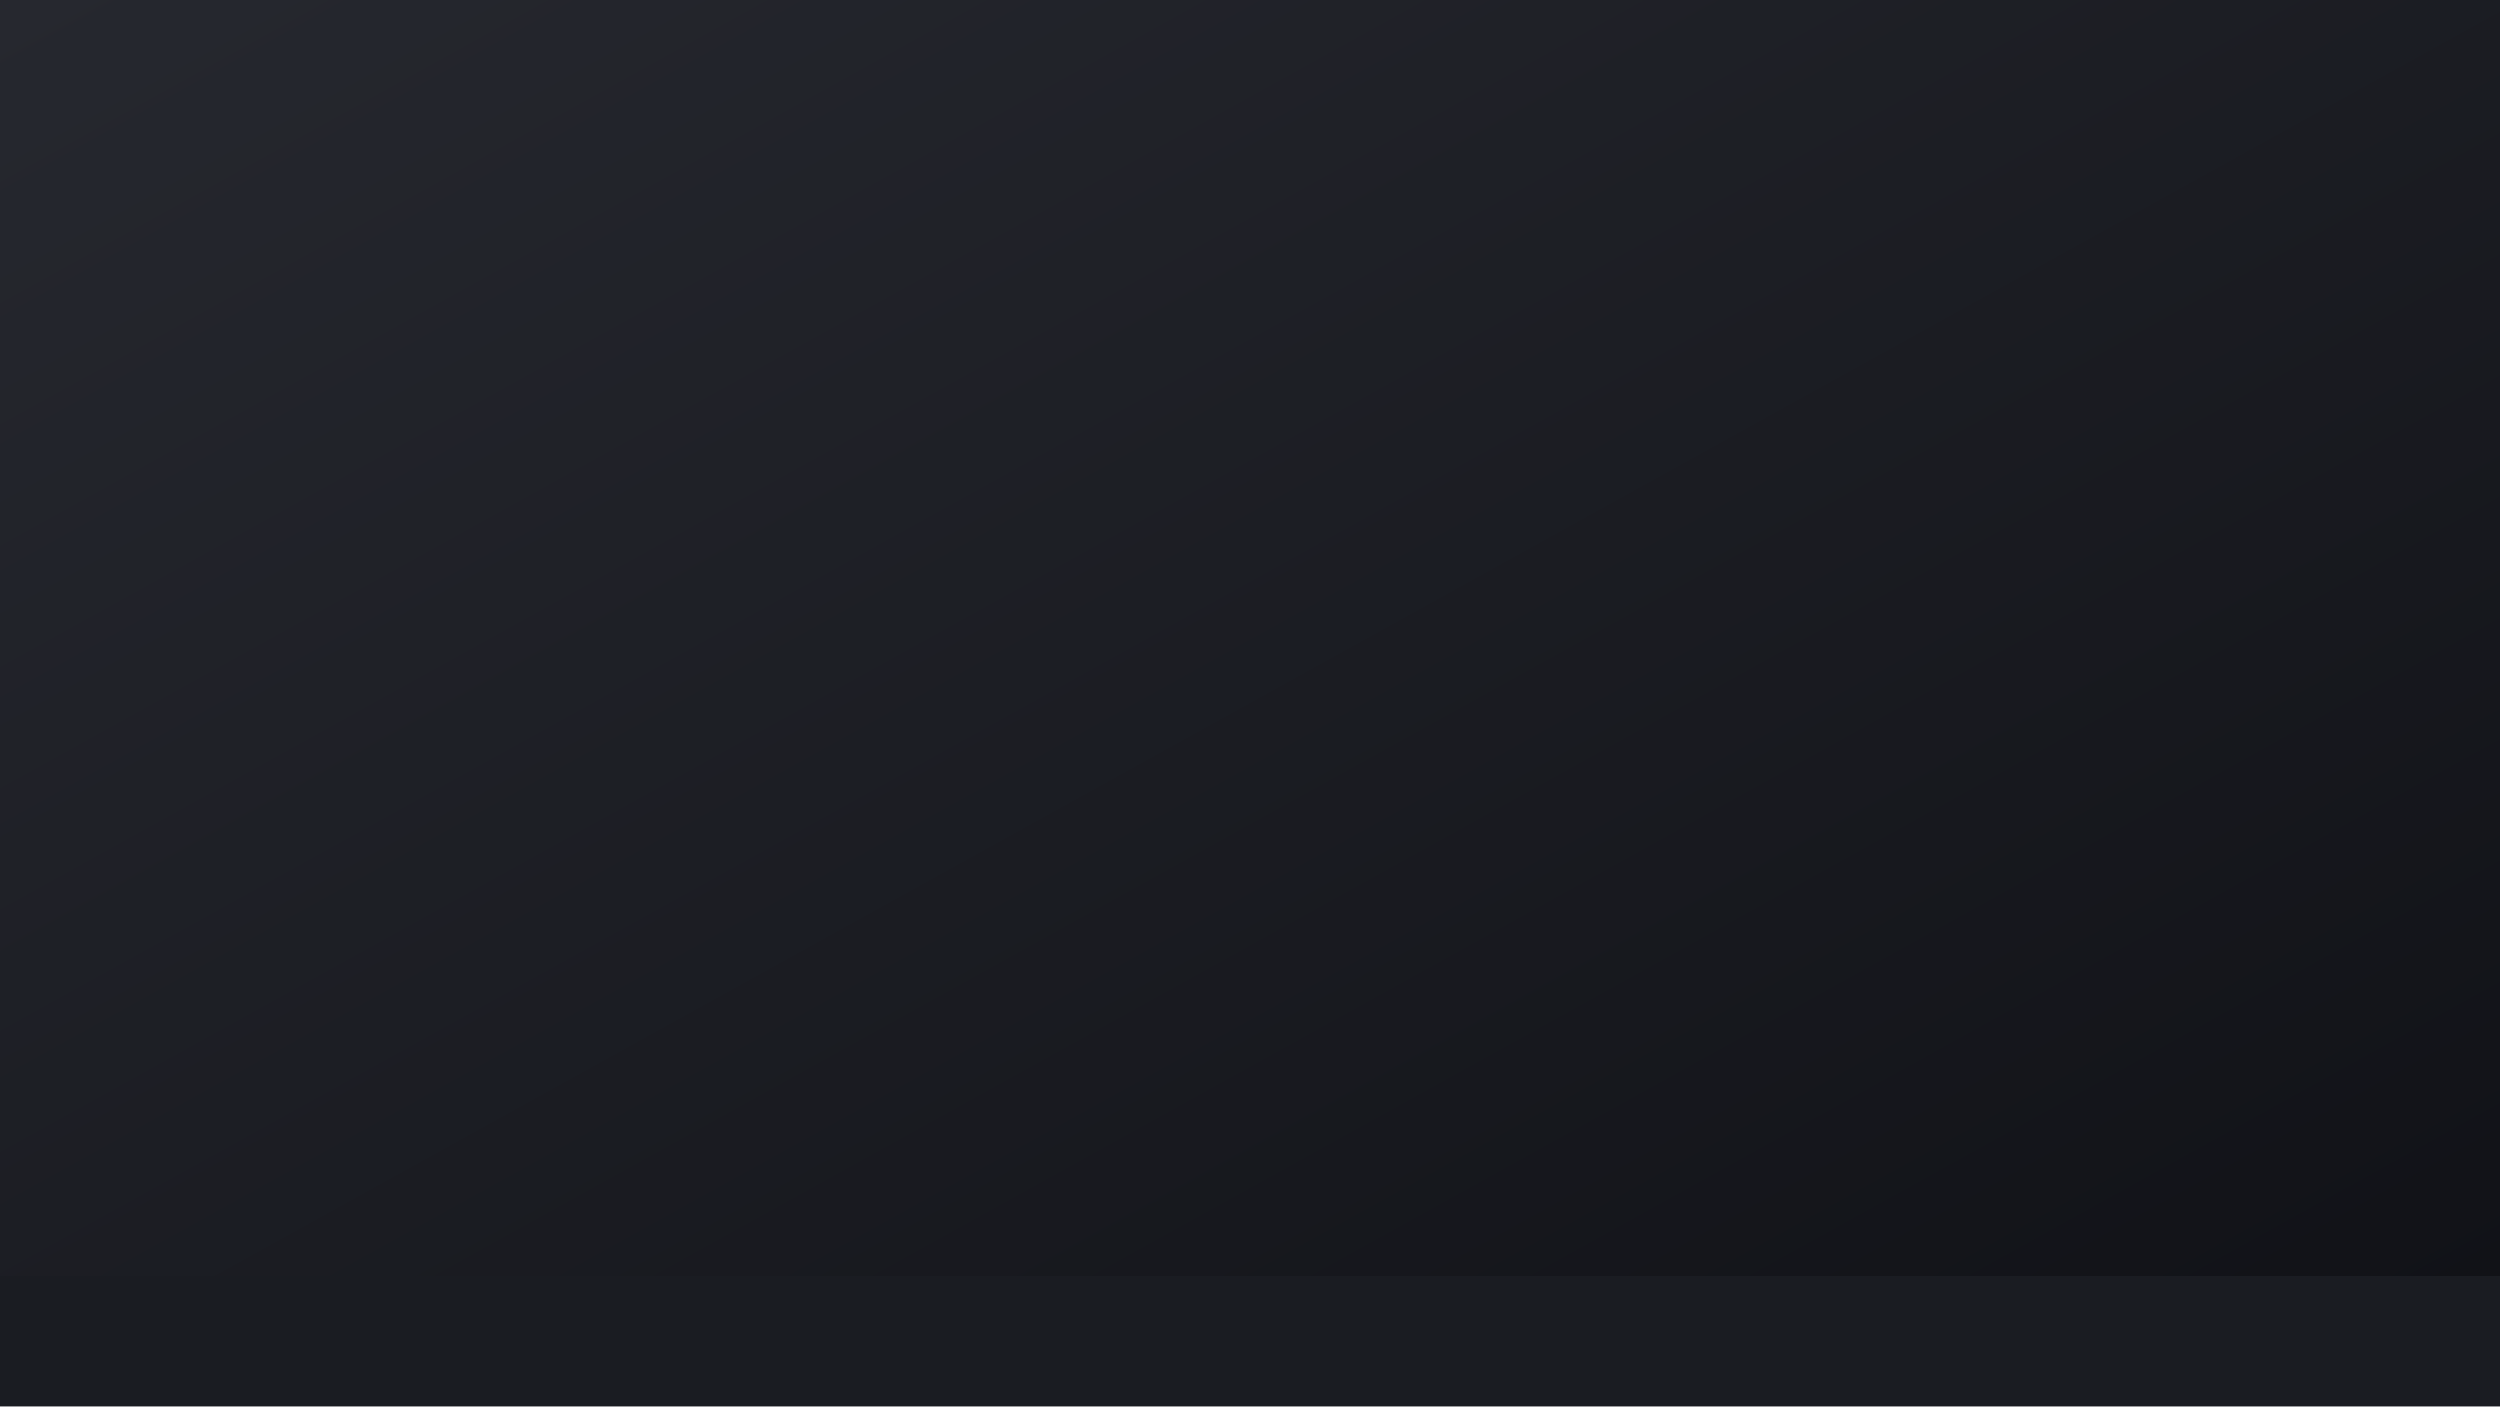
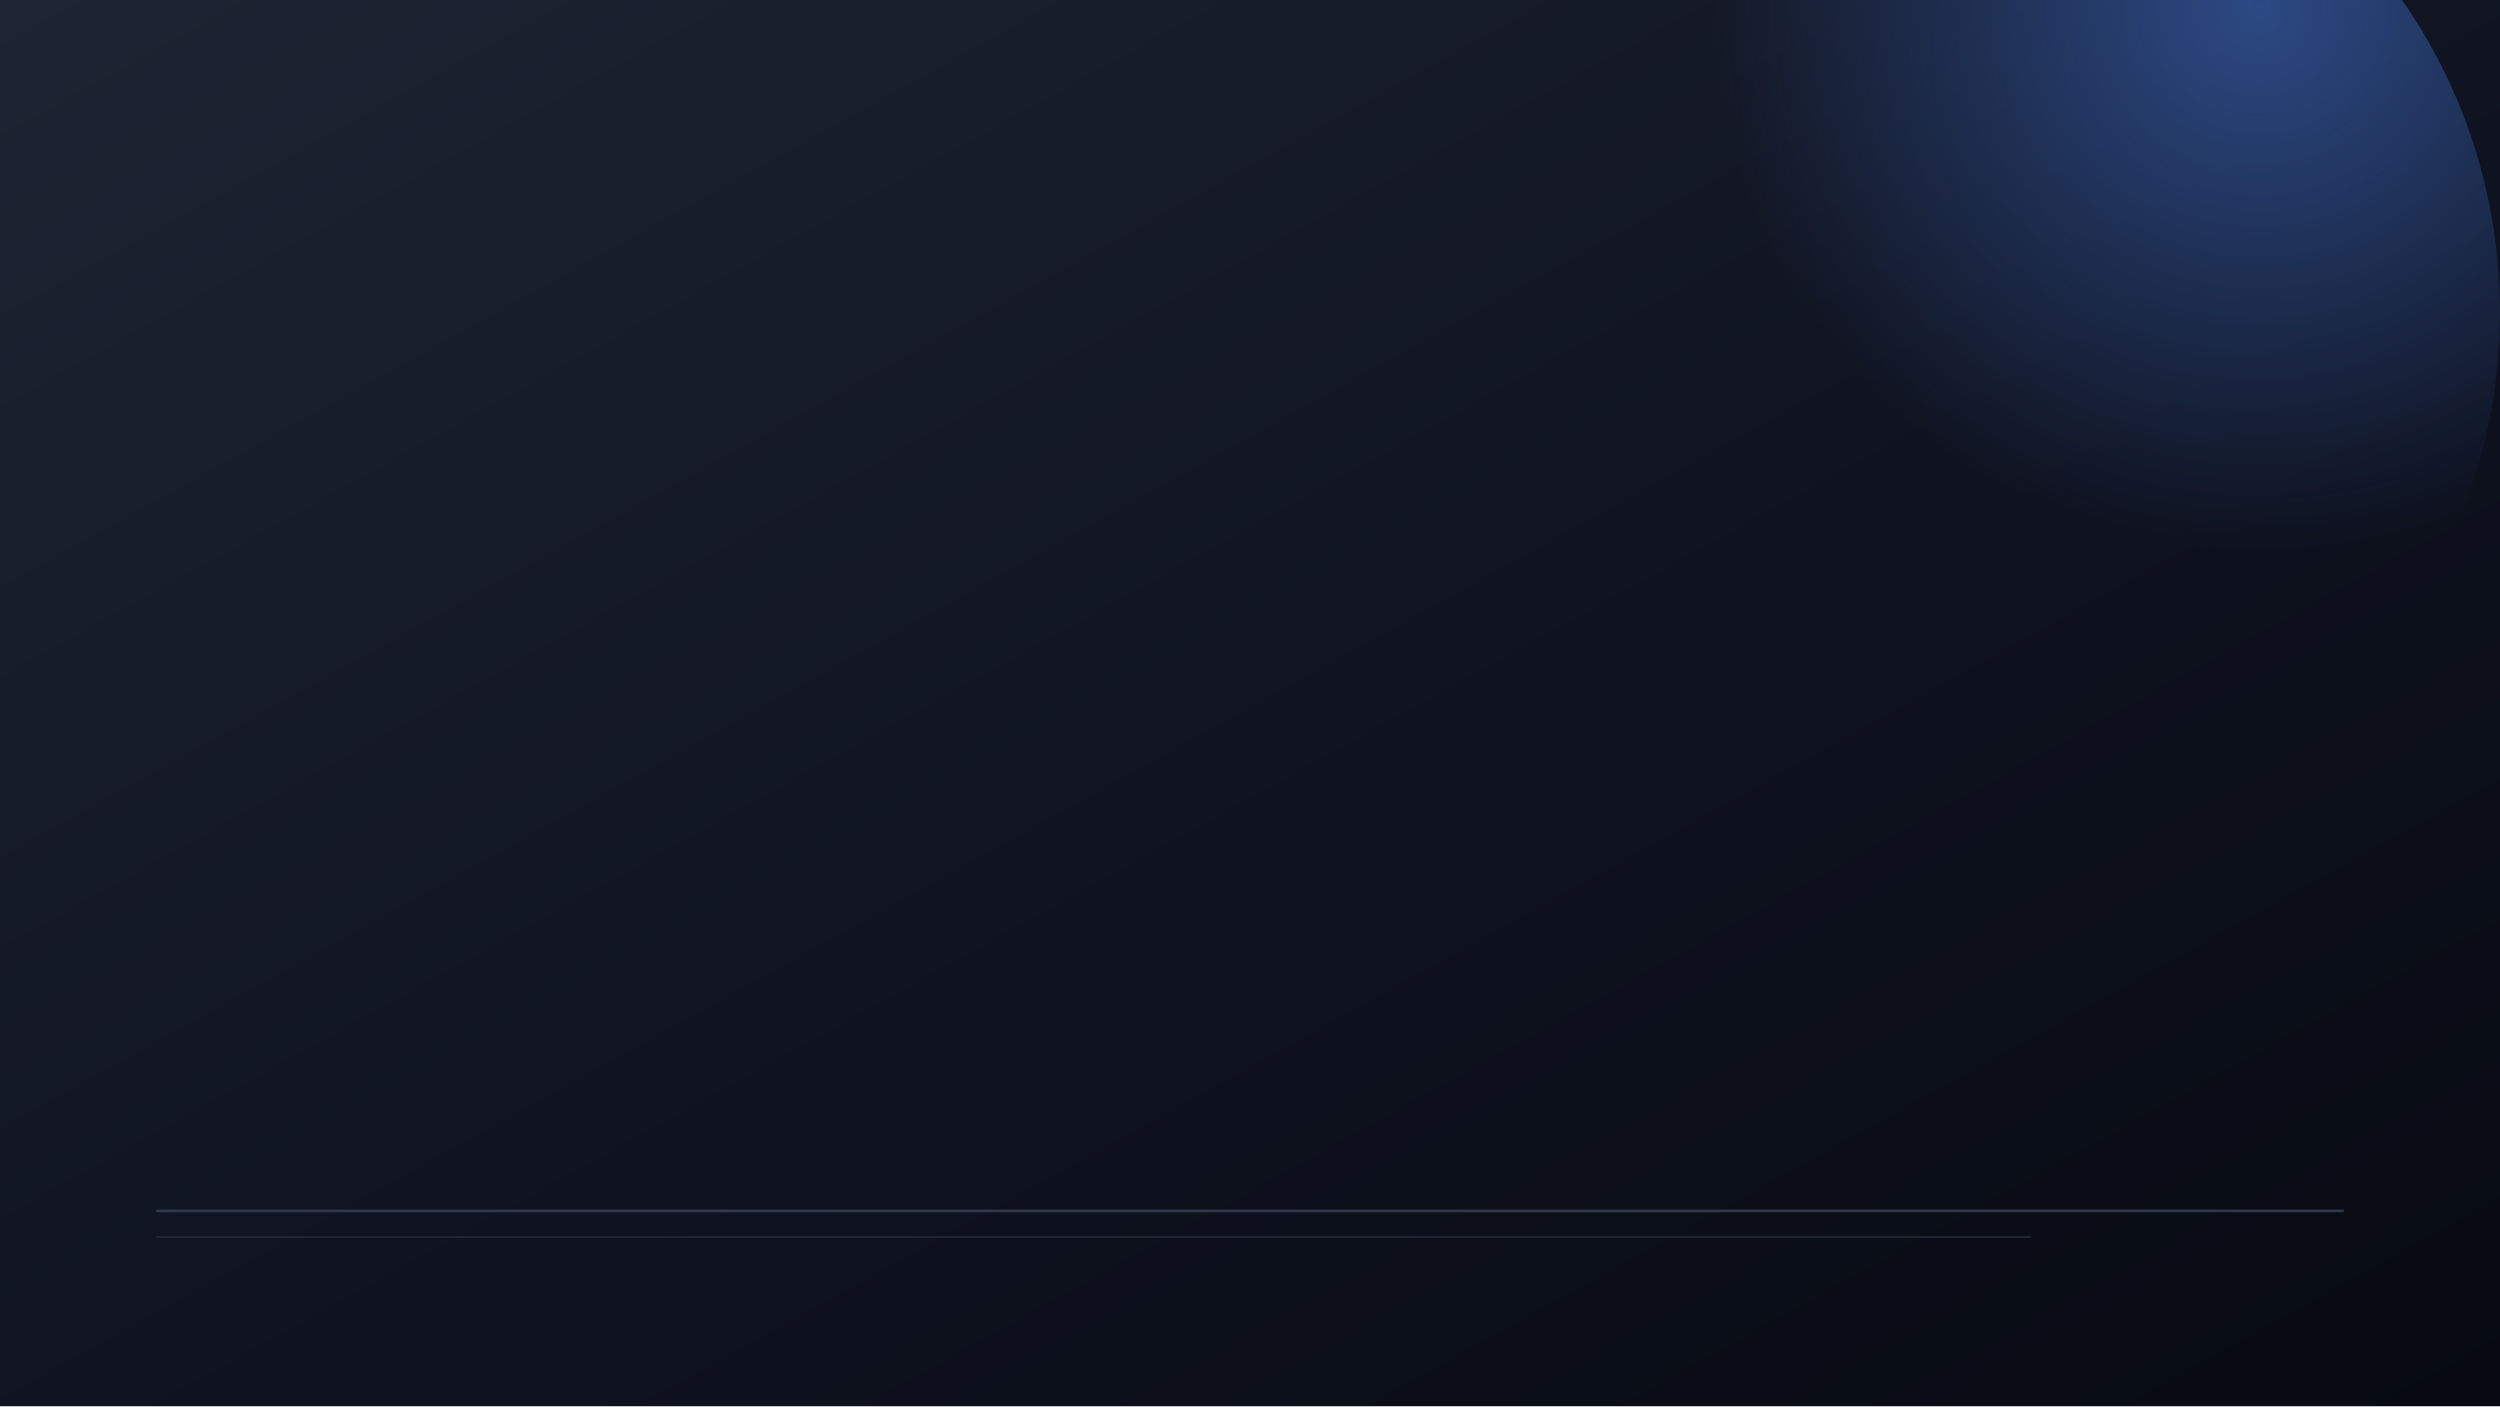
<svg xmlns="http://www.w3.org/2000/svg" width="1920" height="1080">
  <defs>
    <linearGradient id="bg" x1="0" y1="0" x2="1" y2="1">
-       <stop offset="0" stop-color="#26282f" />
-       <stop offset="1" stop-color="#101116" />
+       <stop offset="0" stop-color="#1e2433" />
+       <stop offset="0.55" stop-color="#0f1320" />
+       <stop offset="1" stop-color="#070a12" />
    </linearGradient>
+     <radialGradient id="glow" cx="0.78" cy="0.22">
+       <stop offset="0" stop-color="#2f4f8f" stop-opacity="0.9" />
+       <stop offset="1" stop-color="#2f4f8f" stop-opacity="0" />
+     </radialGradient>
  </defs>
  <rect width="1920" height="1080" fill="url(#bg)" />
-   <rect x="0" y="980" width="1920" height="100" fill="#1a1c22" />
+   <circle cx="1500" cy="240" r="420" fill="url(#glow)" />
+   <line x1="120" y1="930" x2="1800" y2="930" stroke="#3a4358" stroke-width="2" opacity="0.8" />
+   <line x1="120" y1="950" x2="1560" y2="950" stroke="#2a3040" stroke-width="1.5" opacity="0.6" />
</svg>
